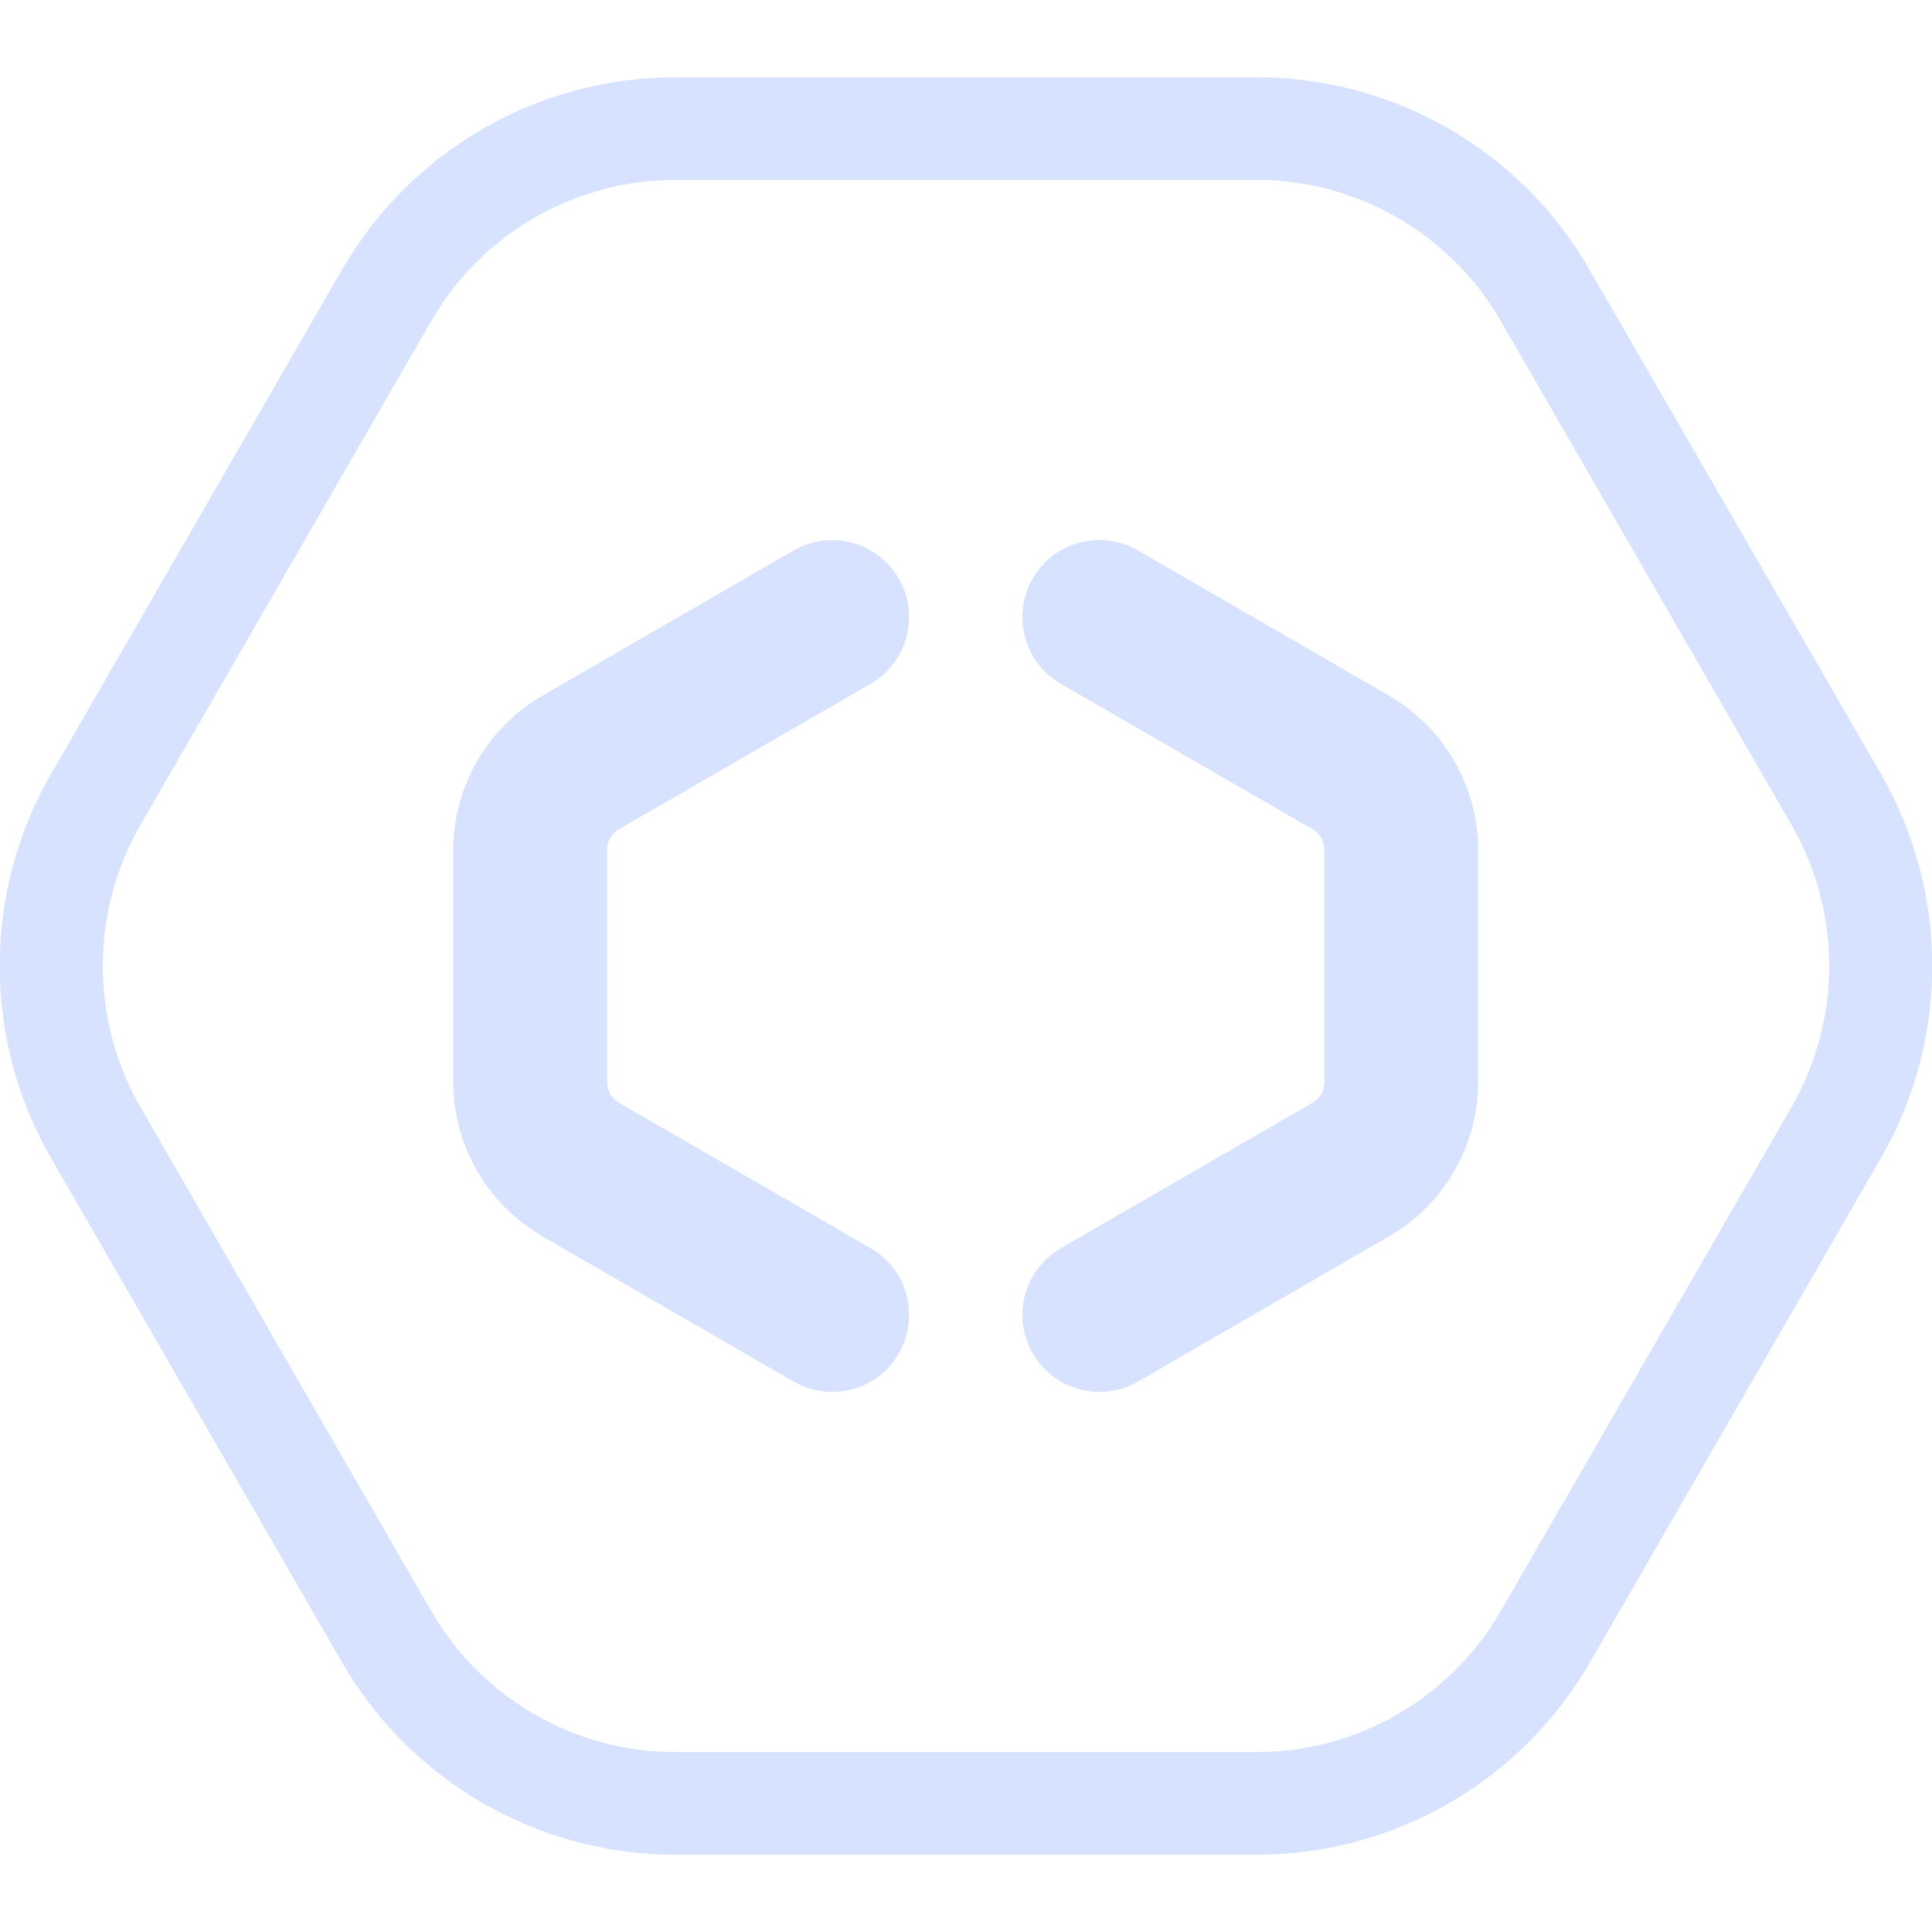
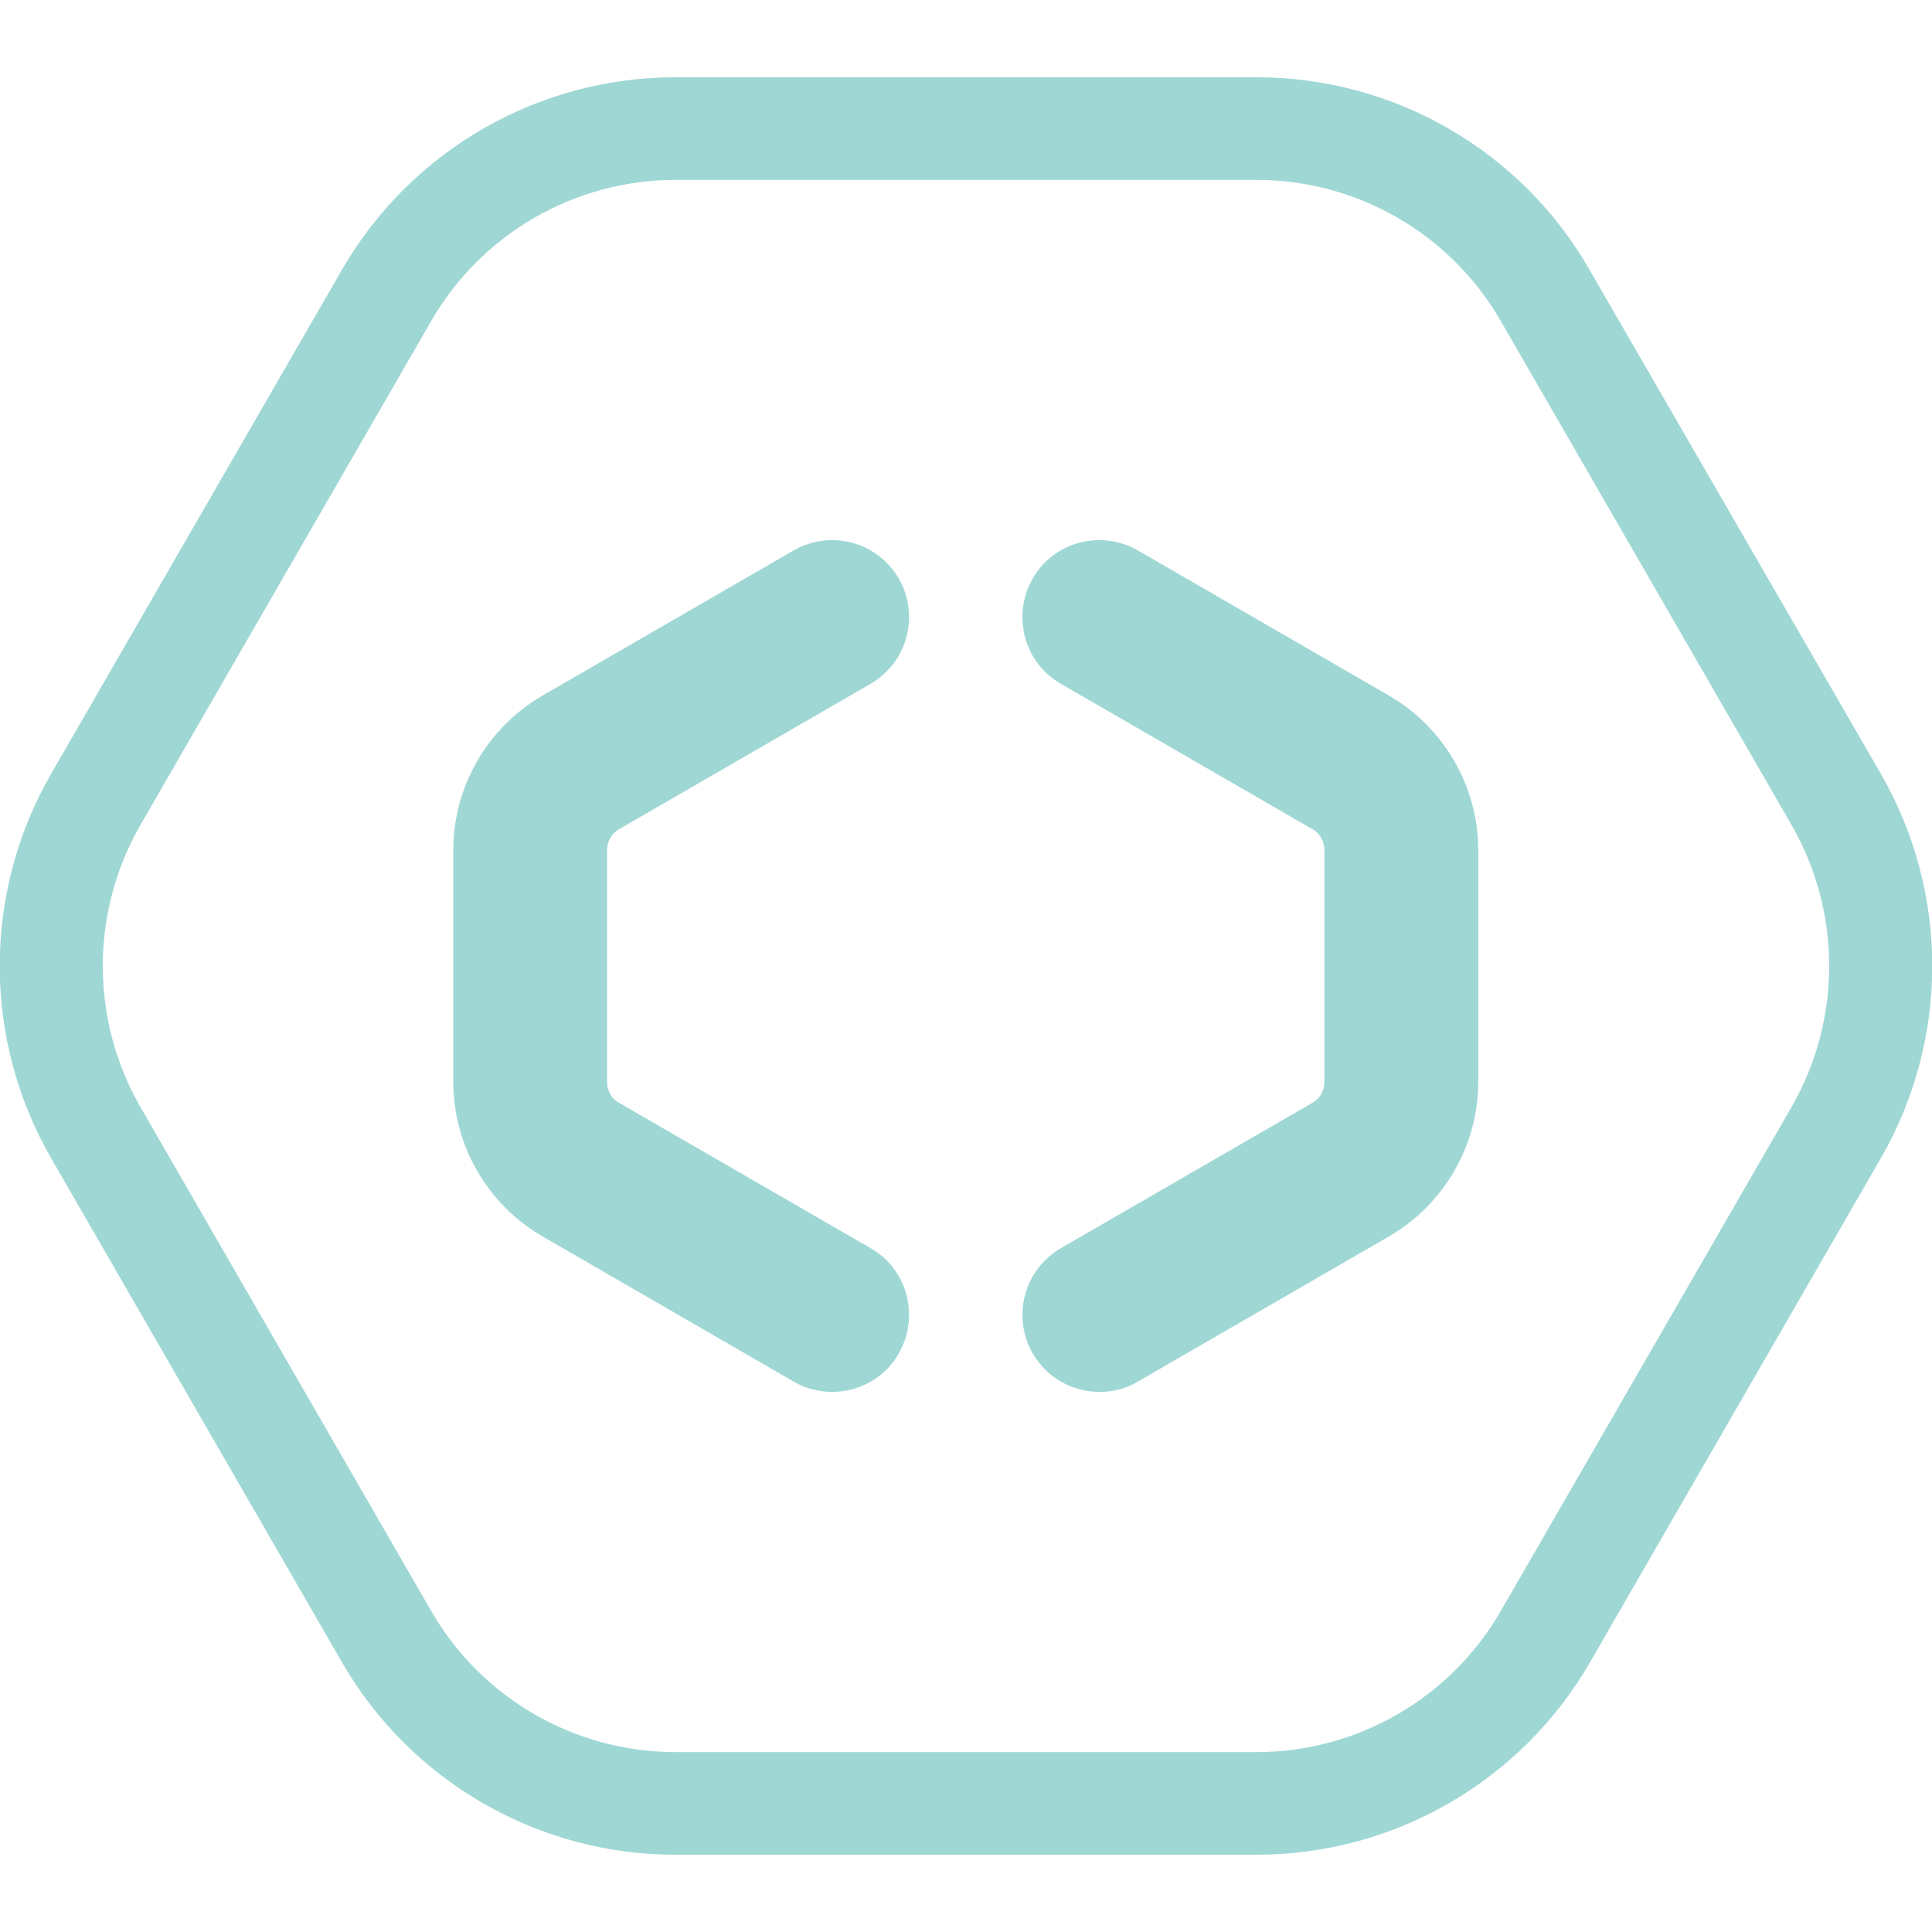
<svg xmlns="http://www.w3.org/2000/svg" width="100" height="100" viewBox="0 0 100 100" fill="none">
  <g clip-path="url(#clip0)">
-     <path d="M65.047 9.312C70.249 9.312 75.079 12.101 77.68 16.616L92.728 42.696C95.328 47.211 95.328 52.789 92.728 57.304L77.68 83.385C75.079 87.9 70.249 90.688 65.047 90.688H34.952C29.75 90.688 24.92 87.9 22.319 83.385L7.271 57.304C4.67 52.789 4.67 47.211 7.271 42.696L22.319 16.616C24.92 12.101 29.75 9.312 34.952 9.312H65.047ZM65.047 4H34.952C27.839 4 21.257 7.798 17.701 13.96L2.653 40.04C-0.903 46.202 -0.903 53.798 2.653 59.96L17.701 86.04C21.257 92.202 27.839 96 34.952 96H65.047C72.16 96 78.741 92.202 82.298 86.04L97.345 59.96C100.902 53.798 100.902 46.202 97.345 40.04L82.271 13.96C78.741 7.798 72.16 4 65.047 4Z" fill="#d7e2ff" />
-     <path d="M43.073 72.044C42.41 72.044 41.72 71.885 41.083 71.513L28.079 63.996C25.239 62.35 23.461 59.296 23.461 56.002V43.998C23.461 40.704 25.239 37.65 28.079 36.004L41.083 28.487C42.994 27.398 45.409 28.036 46.523 29.948C47.611 31.86 46.974 34.277 45.064 35.393L32.059 42.909C31.661 43.121 31.422 43.546 31.422 43.998V56.002C31.422 56.454 31.661 56.879 32.059 57.091L45.064 64.607C46.974 65.696 47.611 68.14 46.523 70.052C45.807 71.327 44.453 72.044 43.073 72.044Z" fill="#d7e2ff" />
-     <path d="M56.9 72.044C55.52 72.044 54.193 71.327 53.45 70.052C52.362 68.14 52.999 65.723 54.91 64.607L67.914 57.091C68.312 56.879 68.551 56.454 68.551 56.002V43.998C68.551 43.546 68.312 43.121 67.914 42.909L54.91 35.393C52.999 34.304 52.362 31.86 53.45 29.948C54.538 28.036 56.98 27.398 58.891 28.487L71.895 36.004C74.735 37.65 76.513 40.704 76.513 43.998V56.002C76.513 59.296 74.735 62.35 71.895 63.996L58.891 71.513C58.28 71.885 57.59 72.044 56.9 72.044Z" fill="#d7e2ff" />
+     <path d="M65.047 9.312C70.249 9.312 75.079 12.101 77.68 16.616L92.728 42.696C95.328 47.211 95.328 52.789 92.728 57.304L77.68 83.385C75.079 87.9 70.249 90.688 65.047 90.688H34.952C29.75 90.688 24.92 87.9 22.319 83.385L7.271 57.304C4.67 52.789 4.67 47.211 7.271 42.696L22.319 16.616C24.92 12.101 29.75 9.312 34.952 9.312H65.047ZM65.047 4H34.952C27.839 4 21.257 7.798 17.701 13.96L2.653 40.04C-0.903 46.202 -0.903 53.798 2.653 59.96L17.701 86.04C21.257 92.202 27.839 96 34.952 96H65.047C72.16 96 78.741 92.202 82.298 86.04L97.345 59.96C100.902 53.798 100.902 46.202 97.345 40.04L82.271 13.96C78.741 7.798 72.16 4 65.047 4Z" fill="#9fd7d5" />
+     <path d="M43.073 72.044C42.41 72.044 41.72 71.885 41.083 71.513L28.079 63.996C25.239 62.35 23.461 59.296 23.461 56.002V43.998C23.461 40.704 25.239 37.65 28.079 36.004L41.083 28.487C42.994 27.398 45.409 28.036 46.523 29.948C47.611 31.86 46.974 34.277 45.064 35.393L32.059 42.909C31.661 43.121 31.422 43.546 31.422 43.998V56.002C31.422 56.454 31.661 56.879 32.059 57.091L45.064 64.607C46.974 65.696 47.611 68.14 46.523 70.052C45.807 71.327 44.453 72.044 43.073 72.044Z" fill="#9fd7d5" />
+     <path d="M56.9 72.044C55.52 72.044 54.193 71.327 53.45 70.052C52.362 68.14 52.999 65.723 54.91 64.607L67.914 57.091C68.312 56.879 68.551 56.454 68.551 56.002V43.998C68.551 43.546 68.312 43.121 67.914 42.909L54.91 35.393C52.999 34.304 52.362 31.86 53.45 29.948C54.538 28.036 56.98 27.398 58.891 28.487L71.895 36.004C74.735 37.65 76.513 40.704 76.513 43.998V56.002C76.513 59.296 74.735 62.35 71.895 63.996L58.891 71.513C58.28 71.885 57.59 72.044 56.9 72.044Z" fill="#9fd7d5" />
  </g>
  <defs>
    <clipPath id="clip0">
-       <rect width="100" height="92" fill="#d7e2ff" transform="translate(0 4)" />
+       <rect width="100" height="92" fill="#9fd7d5" transform="translate(0 4)" />
    </clipPath>
  </defs>
</svg>
